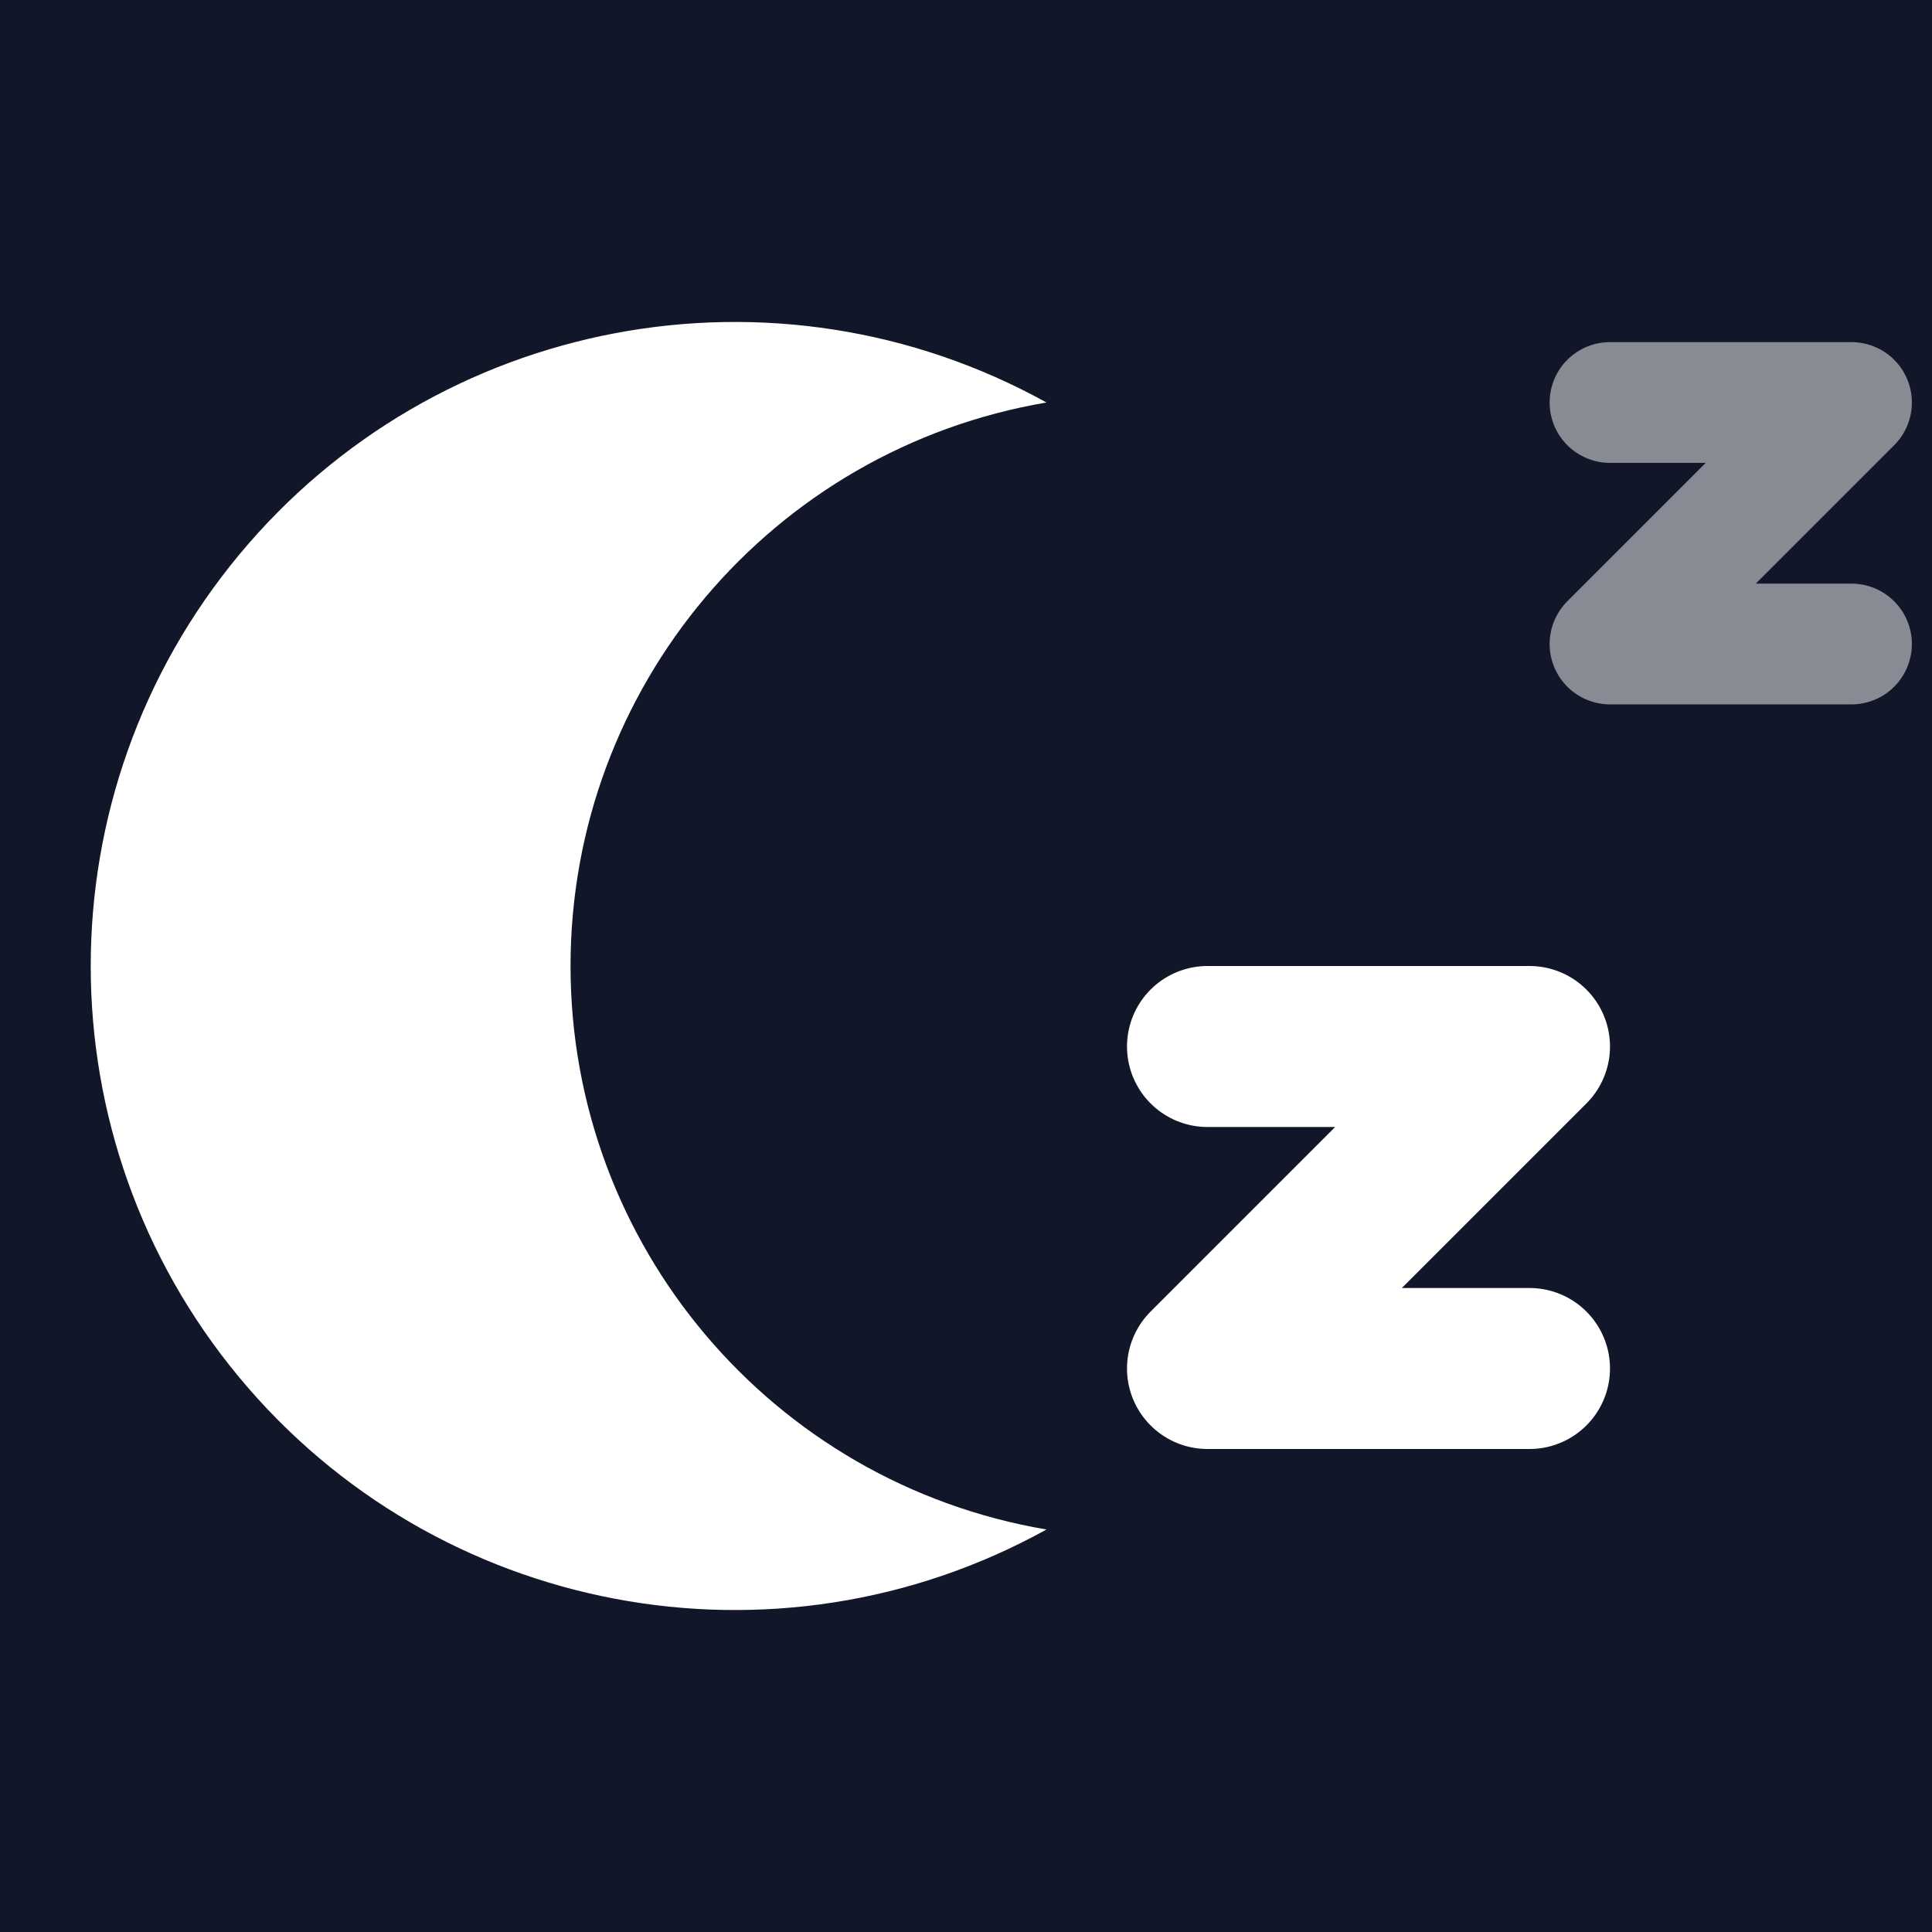
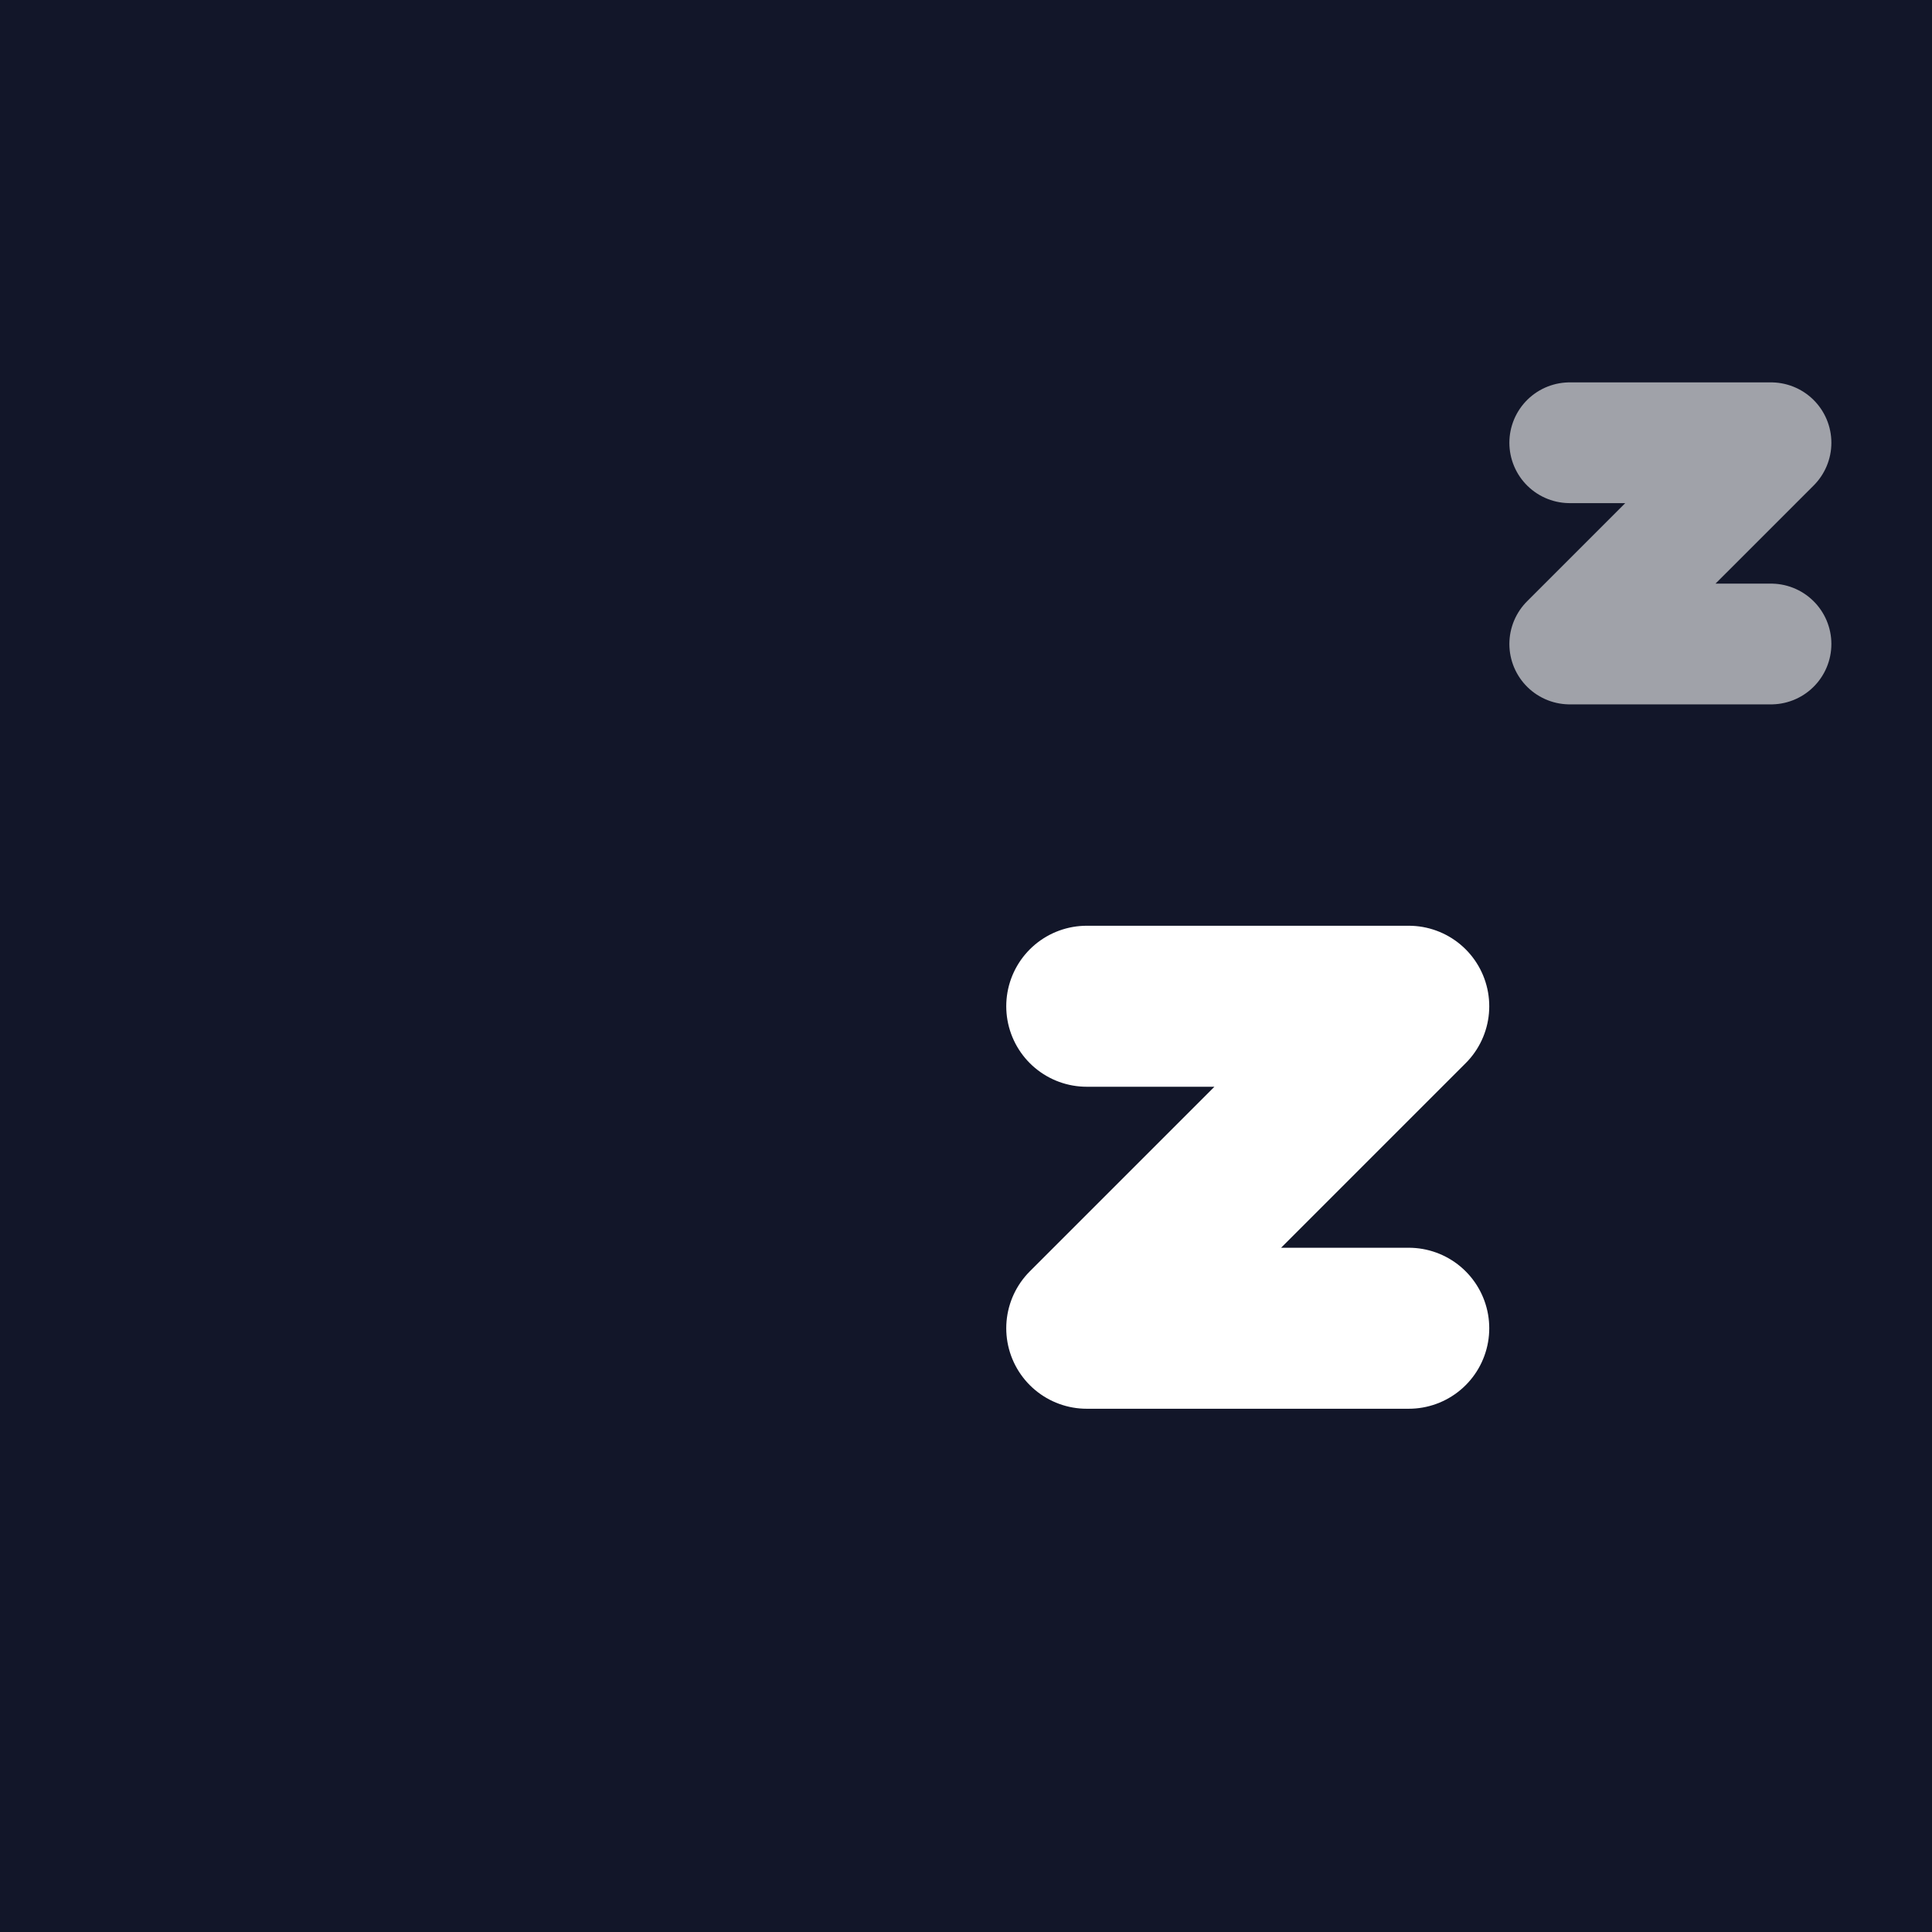
<svg xmlns="http://www.w3.org/2000/svg" viewBox="0 0 24 24" fill="none">
  <rect width="24" height="24" fill="#121629" />
-   <path fill="#FFFFFF" d="M 13 5 A 8 8 0 1 0 13 19 A 7.1 7.1 0 0 1 13 5 Z" />
-   <path d="M 15 13 H 19 L 15 17 H 19" stroke="#FFFFFF" stroke-width="2" stroke-linecap="round" stroke-linejoin="round" />
-   <path d="M 20 5 H 23 L 20 8 H 23" stroke="#FFFFFF" stroke-width="1.5" stroke-opacity="0.5" stroke-linecap="round" stroke-linejoin="round" />
+   <path fill="#FFFFFF" d="M 11 3 A 9 9 0 1 0 11 21 A 7.5 7.5 0 0 1 11 3 Z" />
+   <path d="M 13.5 12.5 H 17.5 L 13.5 16.5 H 17.5" stroke="#121629" stroke-width="3.5" stroke-linecap="round" stroke-linejoin="round" />
+   <path d="M 13.5 12.5 H 17.5 L 13.5 16.5 H 17.5" stroke="#FFFFFF" stroke-width="2" stroke-linecap="round" stroke-linejoin="round" />
+   <path d="M 19.5 5.5 H 22 L 19.5 8 H 22" stroke="#FFFFFF" stroke-width="1.5" stroke-opacity="0.6" stroke-linecap="round" stroke-linejoin="round" />
</svg>
